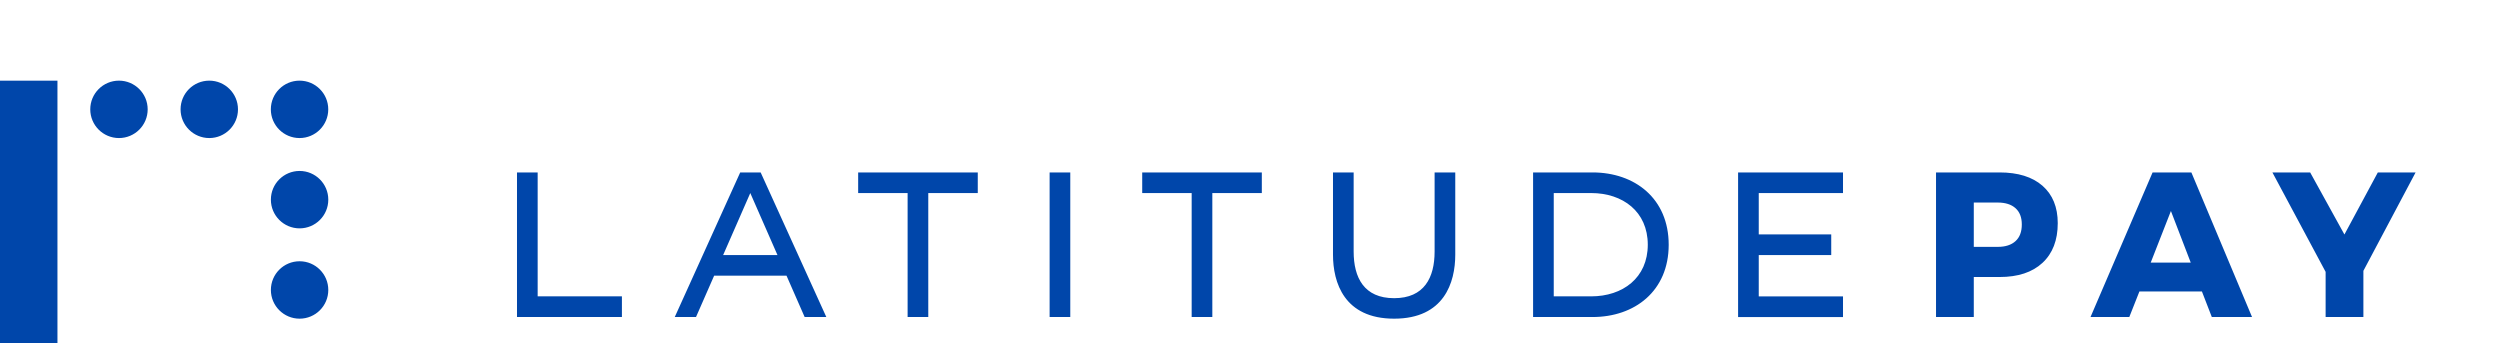
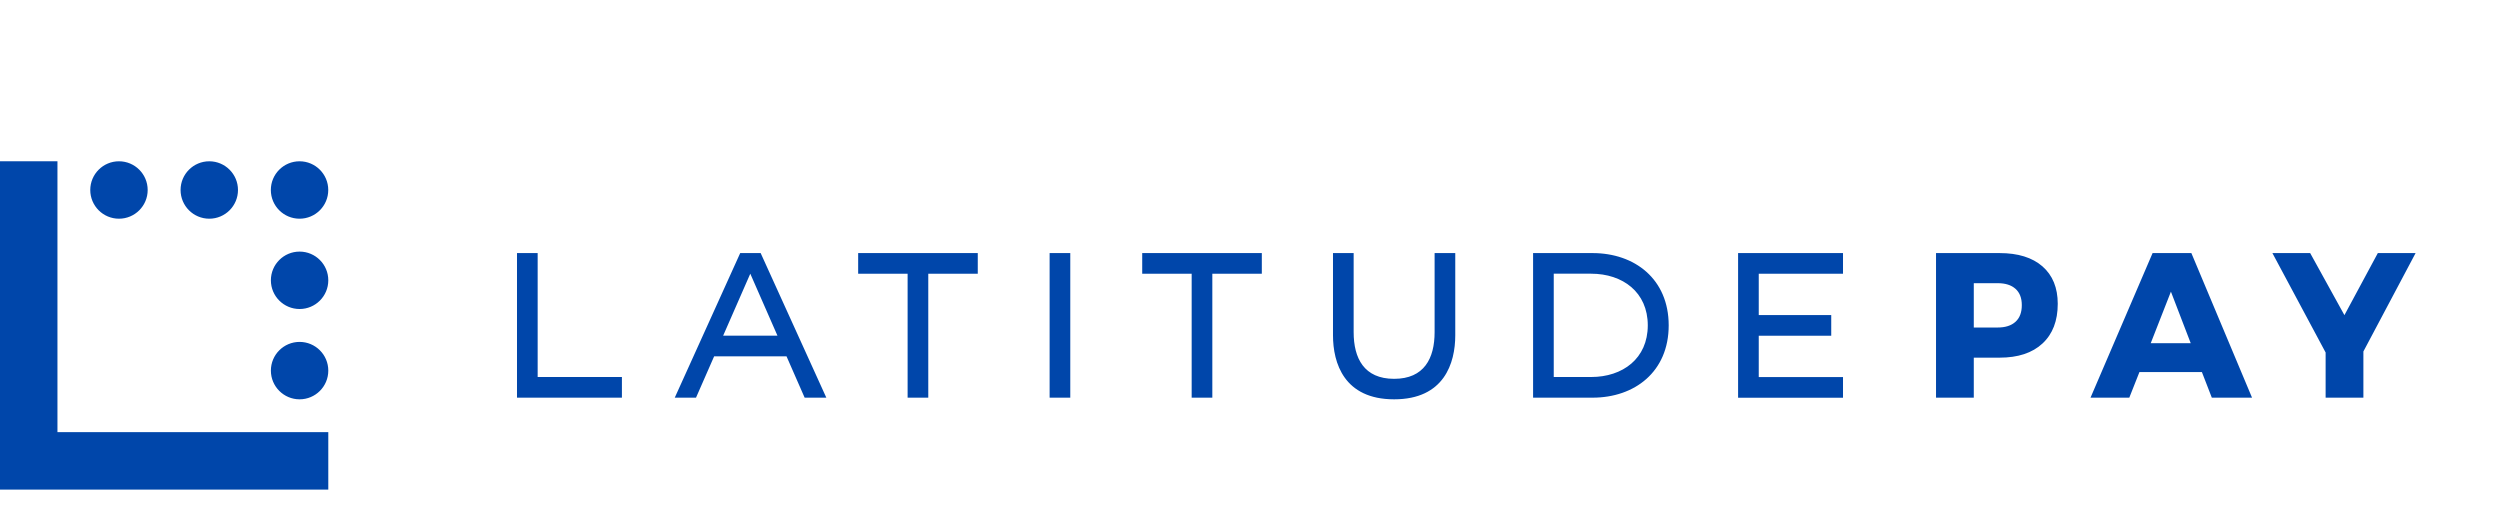
- <svg xmlns="http://www.w3.org/2000/svg" width="124px" height="17px" viewBox="0 0 124 17" version="1.1">
-   <g fill="#006AFF" transform="translate(0,4)" style="width: 110px; height: 19px;">
+ <svg xmlns="http://www.w3.org/2000/svg" width="124px" height="25px" viewBox="0 0 124 17" version="1.1">
+   <g fill="#006AFF" transform="translate(0,4)" style="width: 110px; height: 25px;">
    <path transform="scale(0.21)" fill="#0046AA" class="st0" d="M482.41,24.82c-2.4-2.09-5.78-3.14-10.13-3.14h-15.01v34.15h8.92v-9.45h6.09c4.35,0,7.73-1.11,10.13-3.34  c2.4-2.22,3.61-5.35,3.61-9.38C486.02,29.87,484.81,26.92,482.41,24.82z M476.05,37.9c-0.99,0.91-2.4,1.36-4.21,1.36h-5.65V28.79  h5.65c1.82,0,3.22,0.45,4.21,1.34c0.99,0.89,1.48,2.17,1.48,3.82C477.54,35.68,477.04,37,476.05,37.9z M517.58,21.68h-9.16  l-14.66,34.15h9.16l2.39-6.04h14.76l2.34,6.04h9.5L517.58,21.68z M507.98,42.97l4.77-12.18l4.68,12.18H507.98z M558.21,44.92v10.91  h-8.92V45.16l-12.57-23.48h8.92l8.09,14.66l7.89-14.66h8.92L558.21,44.92z M77.54,49.44c0,3.75-3.04,6.78-6.78,6.78  s-6.78-3.04-6.78-6.78c0-3.75,3.04-6.78,6.78-6.78S77.54,45.69,77.54,49.44z M13.57,63.97h63.97v13.57H0V0h13.57V63.97z   M77.54,28.11c0,3.75-3.04,6.78-6.78,6.78s-6.78-3.04-6.78-6.78c0-3.75,3.04-6.78,6.78-6.78S77.54,24.36,77.54,28.11z M63.97,6.78  c0-3.75,3.04-6.78,6.78-6.78s6.78,3.04,6.78,6.78c0,3.75-3.04,6.78-6.78,6.78S63.97,10.53,63.97,6.78z M126.99,50.95h19.9v4.88  h-24.78V21.68h4.88V50.95z M21.32,6.78c0-3.75,3.04-6.78,6.78-6.78s6.78,3.04,6.78,6.78c0,3.75-3.04,6.78-6.78,6.78  S21.32,10.53,21.32,6.78z M42.65,6.78c0-3.75,3.04-6.78,6.78-6.78s6.78,3.04,6.78,6.78c0,3.75-3.04,6.78-6.78,6.78  S42.65,10.53,42.65,6.78z M376.15,21.68l-14.05,0v34.15l14.05,0c9.93,0,17.98-6.11,17.98-17.07  C394.13,27.79,386.08,21.68,376.15,21.68z M375.81,50.95l-8.83,0v-24.4l8.83,0c7.46,0,13.38,4.36,13.38,12.2  C389.19,46.59,383.27,50.95,375.81,50.95z M343.72,41.1c0,6.57-2.62,15.12-14.44,15.12s-14.44-8.56-14.44-15.12V21.68h4.88v18.69  c0,6.15,2.45,11.01,9.56,11.01s9.56-4.86,9.56-11.01V21.68h4.88V41.1z M179.66,21.68h-4.83l-15.46,34.15h5.02l4.28-9.76h17.1  l4.28,9.76h5.12L179.66,21.68z M170.8,41.19l6.41-14.64l6.42,14.64H170.8z M298.02,26.56h-11.68v29.27h-4.88V26.56h-11.68v-4.88  h28.25V26.56z M415.4,26.56v9.76h17.12v4.88H415.4v9.76h19.9v4.88h-24.78V21.68h24.78v4.88H415.4z M252.79,55.83h-4.88V21.68h4.88  V55.83z M230.93,26.56h-11.68v29.27h-4.88V26.56h-11.68v-4.88h28.25V26.56z" />
  </g>
</svg>
